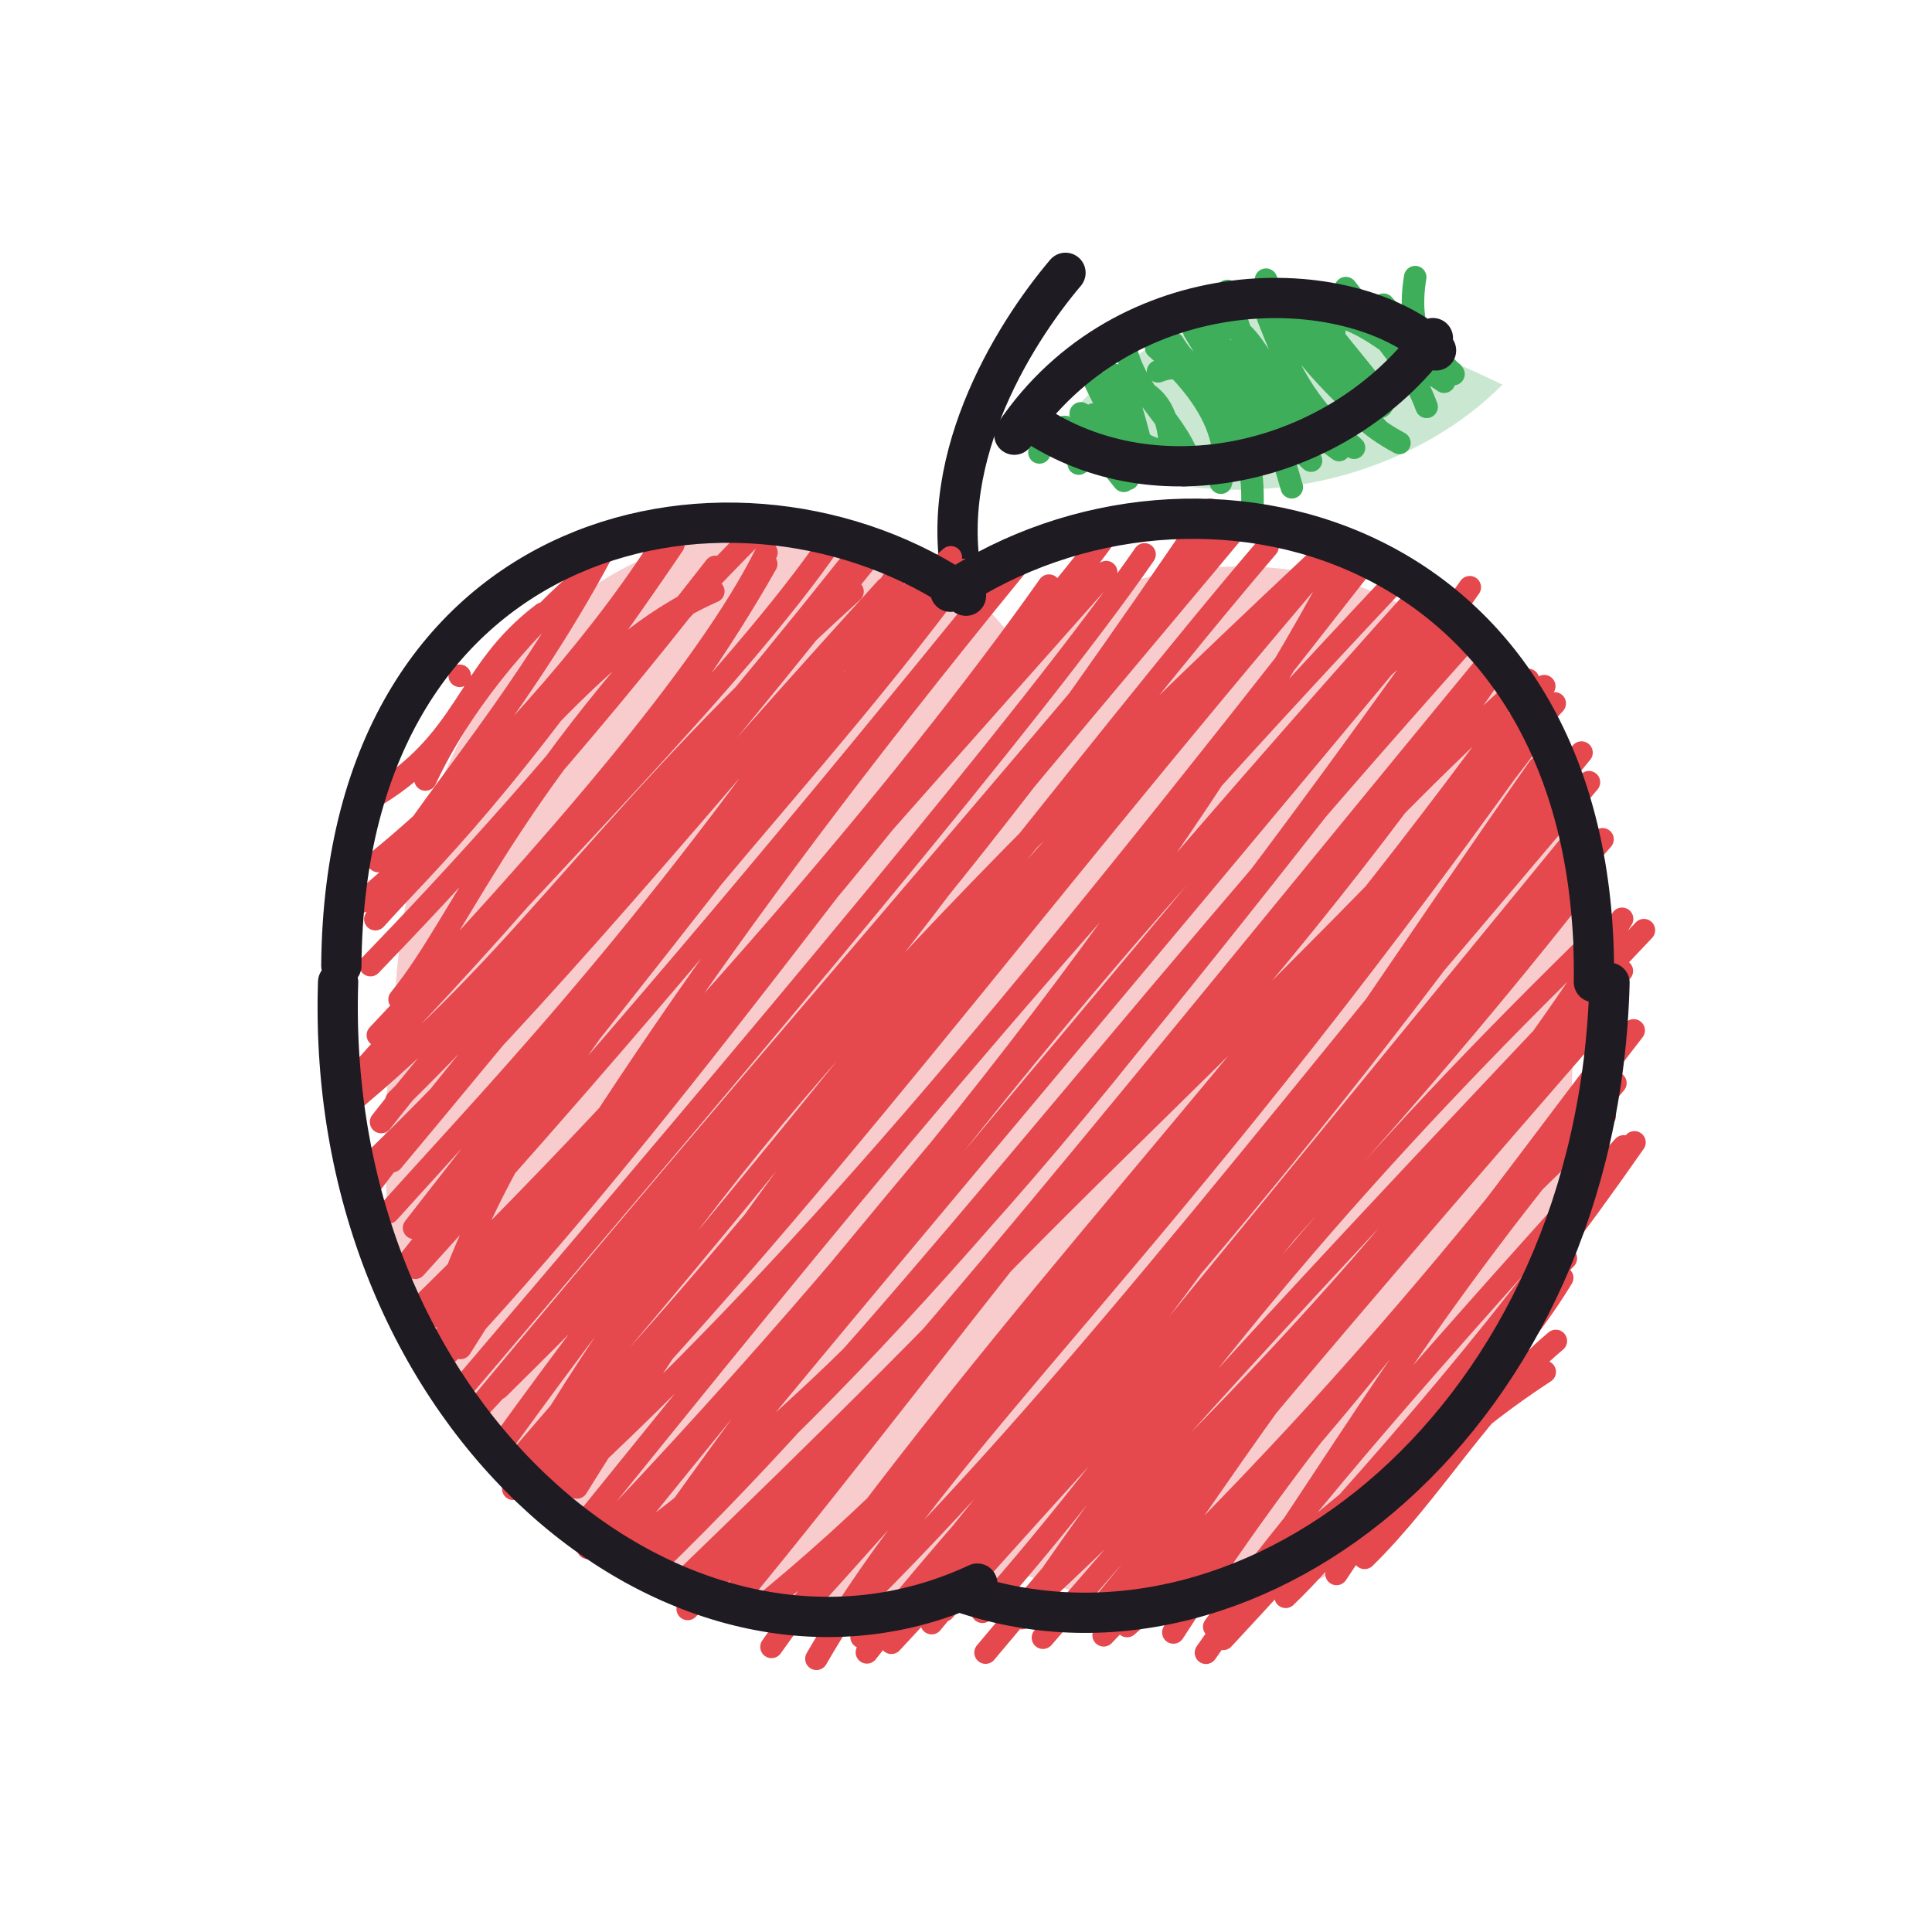
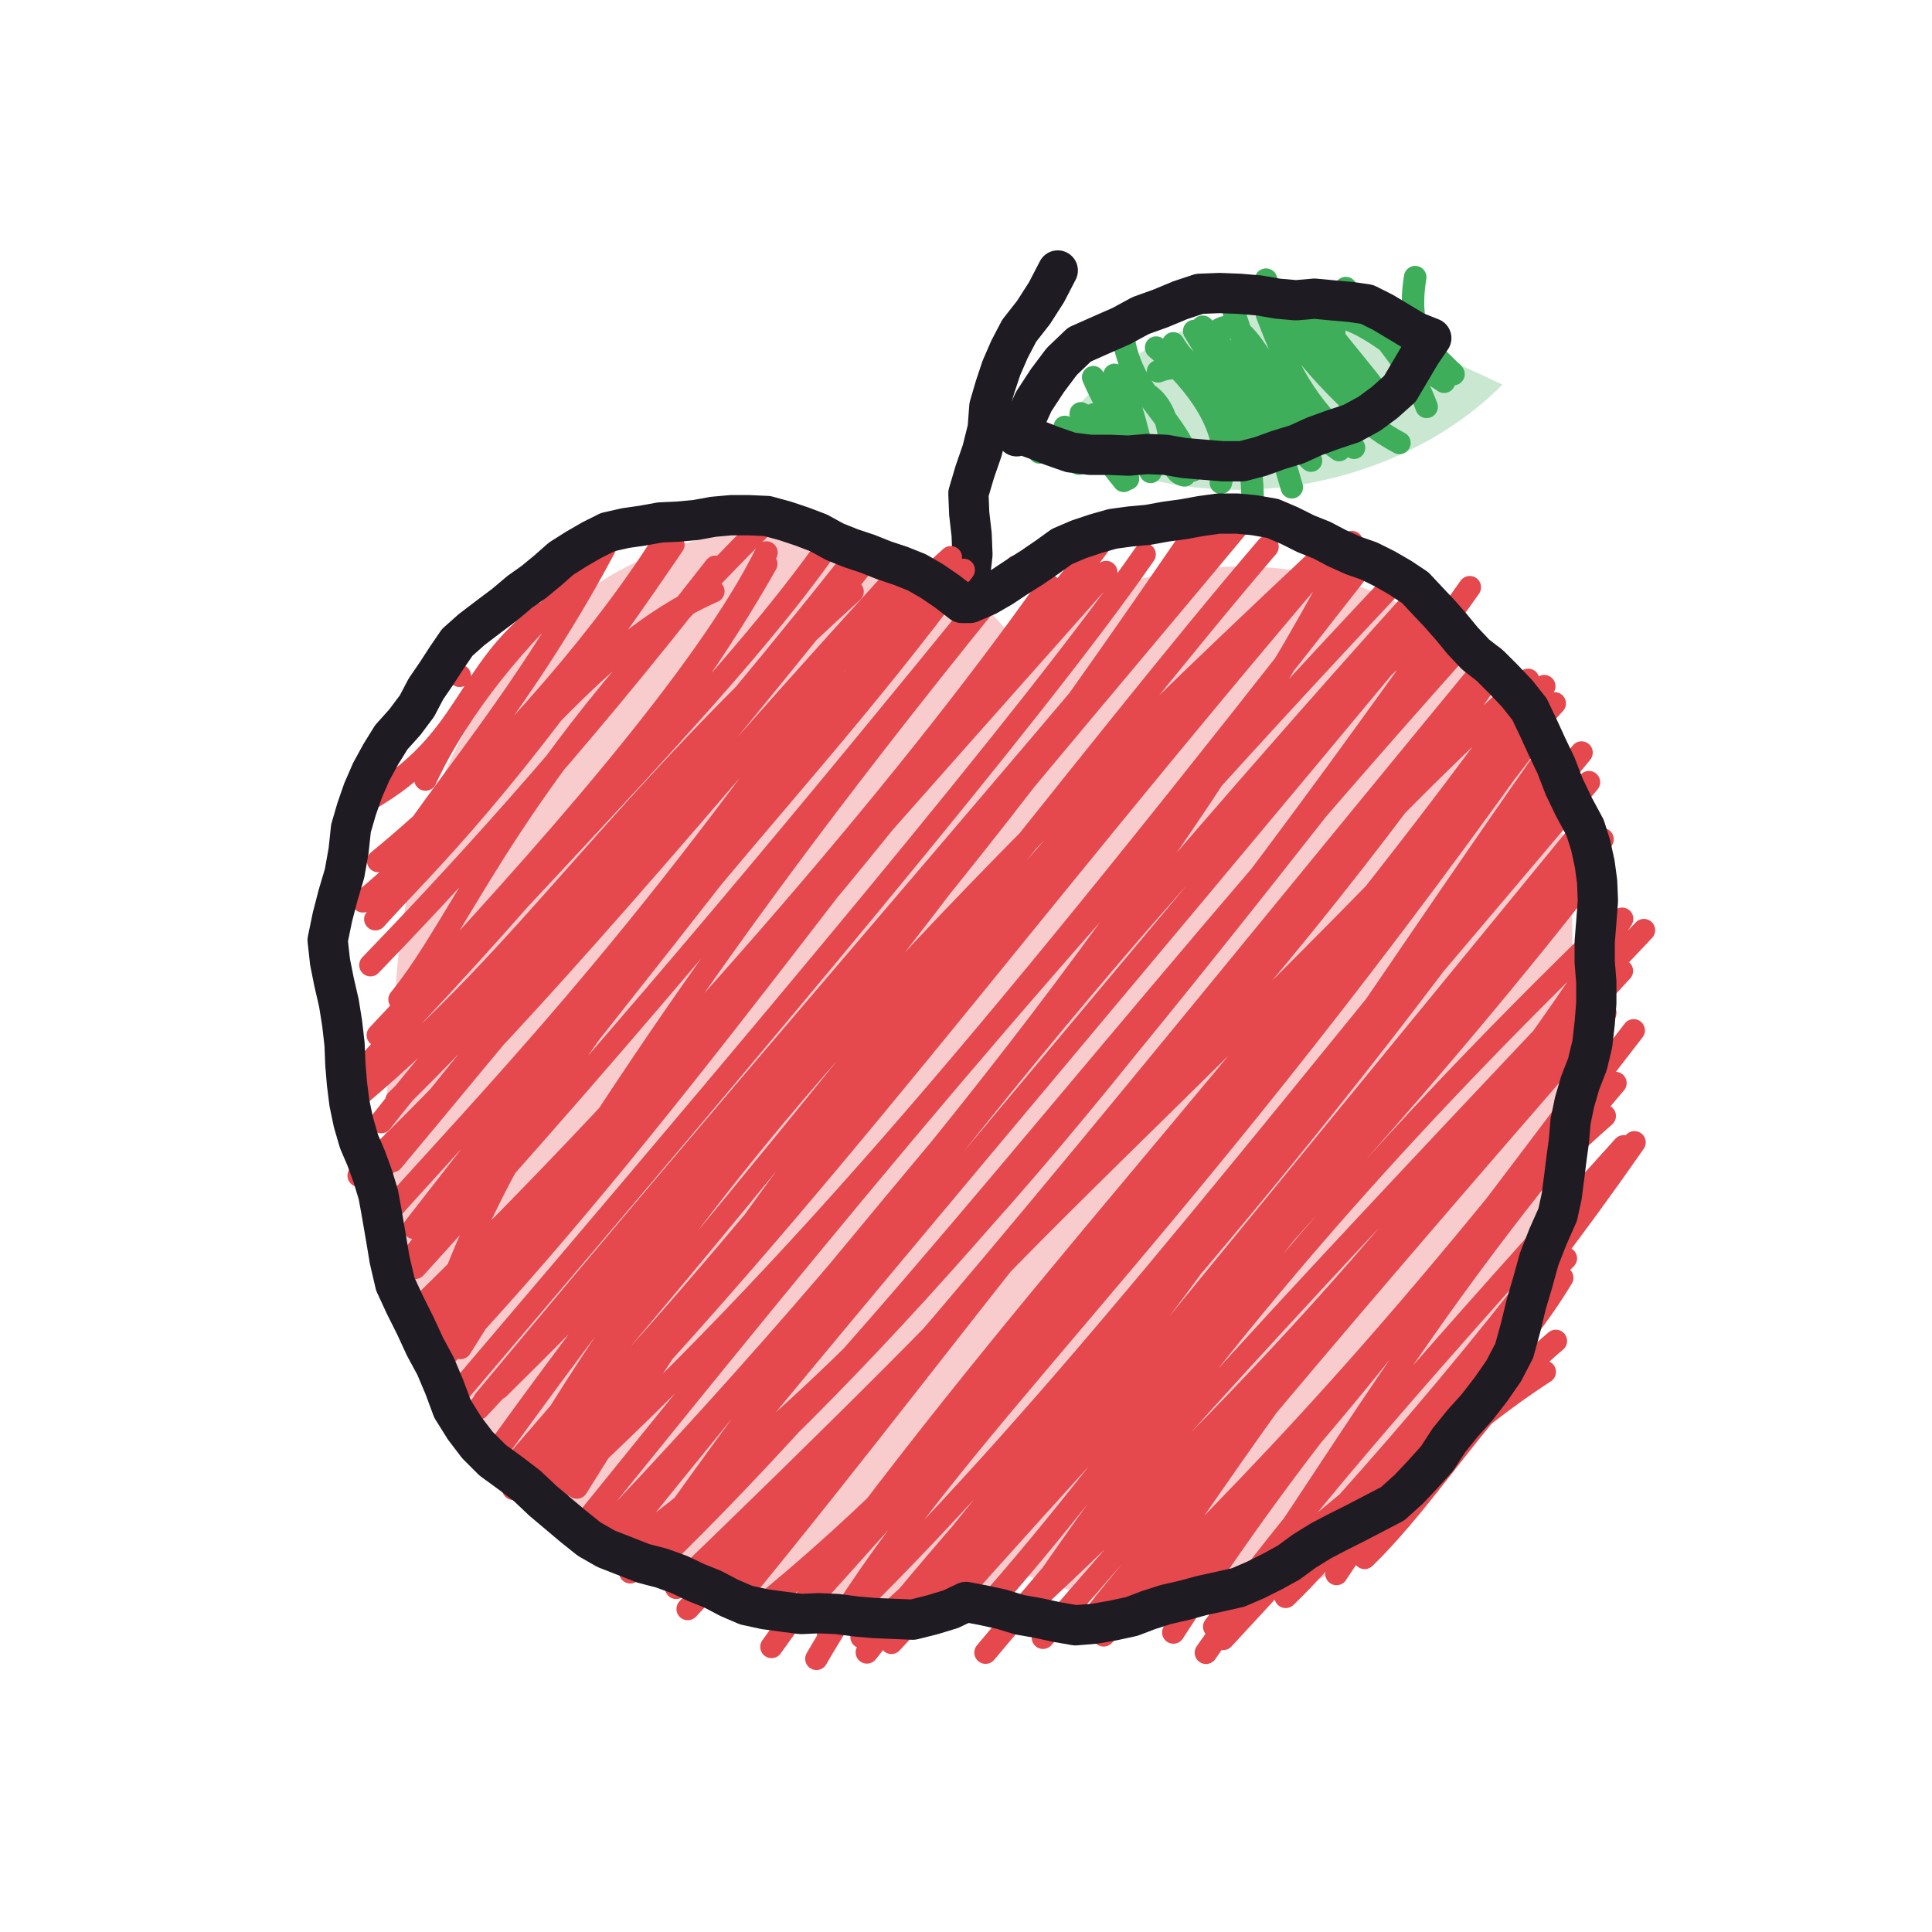
<svg xmlns="http://www.w3.org/2000/svg" viewBox="0 0 240 240" width="240" height="240">
-   <path d="M120 74 C115.65 58.03, 125.76 41.67, 132.36 33.89" fill="none" stroke="#1E1B22" stroke-width="5" stroke-linecap="round" stroke-linejoin="round" />
+   <path d="M120.1 74.0L120.5 71.5L120.8 68.9L120.7 66.4L120.4 63.8L120.3 61.3L121.1 58.6L122.0 56.0L122.7 53.2L122.9 50.5L123.6 48.1L124.4 45.7L125.4 43.4L126.6 41.1L128.4 38.8L130.0 36.3L131.4 33.6" fill="none" stroke="#1E1B22" stroke-width="5" stroke-linecap="round" stroke-linejoin="round" />
  <g transform="translate(3 2)">
    <path d="M126 54 C144.24 30.72, 160.61 34.77, 183.64 45.78 C169.36 60.23, 141.23 64.73, 122.51 48.73 C126 54, 126 54, 126 54" fill="#3FAE5A" opacity="0.28" />
    <path d="M126.12 54.2 C126.12 54.2, 126.12 54.2, 126.12 54.2 M126.12 54.2 C126.12 54.2, 126.12 54.2, 126.12 54.2 M131.84 54.88 C131.2 54.1, 129.53 51.33, 130.2 51.3 M131 55.59 C131.17 54.09, 130.01 52.96, 129.26 51.04 M136.6 57.73 C132.8 53.12, 132.06 50.59, 132.88 49.48 M137.12 57.48 C135.77 53.97, 134.11 50.81, 131.26 49.35 M144.56 54.39 C140.82 54.13, 136.75 54.08, 132.8 44.86 M139.93 56.62 C138.36 53.51, 137.87 47.39, 135.44 44.57 M144.13 57.05 C140.46 56.39, 145.47 46.17, 134.8 45.56 M145.13 56.45 C143.5 50.03, 137.96 47.61, 136.61 40.34 M151.17 54.34 C146.15 47.29, 145.79 42.2, 140.86 44.13 M148.66 57.96 C150.43 51.52, 145.62 45.54, 140.62 41.18 M152.59 60.66 C152.85 47.67, 145.27 45.12, 142.75 40.66 M155.13 54.15 C153.57 50.25, 150.75 48.2, 145.35 39.12 M157.47 58.53 C154.55 48.32, 153.25 46.38, 149.47 34.15 M159.86 55.22 C156.81 52.52, 152.97 44.92, 146.4 38.59 M163.35 53.91 C154.61 47.85, 152.55 36.57, 148.47 38.92 M165.2 53.62 C159.07 48.28, 156.91 43.66, 154.39 37.06 M167.93 47.17 C164.87 48.27, 160.91 41.74, 159.19 37.45 M168.11 51.24 C164.16 46.84, 157.25 41.8, 154.27 32.74 M170.84 53.02 C162.87 48.72, 161.98 43.97, 163.11 35.3 M168.33 48.61 C170.11 48.14, 165.6 43.99, 159.59 35.89 M176.39 45.42 C170.02 41.22, 167.01 37.94, 162.19 37.02 M174.22 48.54 C172.75 44.5, 170.58 42, 164.18 33.79 M177.41 44.27 C174.05 42.34, 171.7 39.19, 172.8 32.43 M177.56 44.47 C174.9 41.8, 170.33 37.61, 168.86 35.85" fill="none" stroke="#3FAE5A" stroke-width="2.8" stroke-linecap="round" stroke-linejoin="round" />
  </g>
-   <path d="M126 54 C139.8 33.46, 167.38 33.63, 178.39 43.53 M178 42 C166.15 57.94, 143.48 62.8, 128.24 52.52 M126 54 C126 54, 126 54, 126 54" fill="none" stroke="#1E1B22" stroke-width="5" stroke-linecap="round" stroke-linejoin="round" />
+   <path d="M126.3 54.2L127.4 52.1L128.4 49.9L130.1 47.3L131.9 44.9L134.1 42.8L136.8 41.6L139.3 40.5L141.7 39.2L144.2 38.3L146.6 37.3L149.0 36.5L151.5 36.4L154.0 36.5L156.4 36.7L158.7 37.1L161.0 37.3L163.3 37.1L165.4 37.3L167.7 37.5L169.8 37.8L171.8 38.8L173.8 40.0L175.8 41.2L177.8 42.0L176.5 43.9L175.2 46.1L173.9 48.3L172.0 50.0L170.1 51.4L167.9 52.6L165.5 53.4L163.3 54.2L161.1 55.2L158.8 55.9L156.6 56.7L154.3 57.3L151.9 57.3L149.5 57.1L147.1 56.9L144.8 56.5L142.5 56.4L140.2 56.6L137.8 56.5L135.4 56.5L133.0 56.2L130.7 55.4L128.4 54.5L126.1 53.7Z" fill="none" stroke="#1E1B22" stroke-width="5" stroke-linecap="round" stroke-linejoin="round" />
  <g transform="translate(3 2)">
    <path d="M120 74 C88.48 49.25, 46.59 71.8, 45.95 126.05 C37.39 182.29, 78.39 207.27, 124.73 193.77 C161.24 208.07, 195.21 182.67, 192.2 119.03 C194.94 71.04, 154.27 57.7, 122.38 76.66 C120 74, 120 74, 120 74" fill="#E5484D" opacity="0.28" />
    <path d="M54.11 81.95 C54.11 81.95, 54.11 81.95, 54.11 81.95 M54.11 81.95 C54.11 81.95, 54.11 81.95, 54.11 81.95 M42.75 97.38 C55.37 90.14, 54.61 81.62, 64.46 74.21 M49.85 94.83 C54.02 85.8, 61.52 76.77, 69.05 70.14 M46.05 105.39 C51.23 96.62, 62.37 84.64, 72.53 65.26 M43.98 104.96 C57.29 94.11, 70.93 78.46, 78.64 66.54 M42.08 109.96 C59.91 95.19, 69.38 78.62, 85.61 71.46 M43.63 112.18 C50.1 104.96, 59.72 96.44, 80.64 65.66 M46.64 122.15 C55.25 111.56, 60.13 94.68, 91.74 63.3 M43.02 117.89 C52.56 107.99, 67.31 92.27, 85.86 68.42 M44.1 128.72 C64.41 107.31, 80.78 88.2, 92.18 68.05 M43.94 126.59 C65.5 103.73, 85.05 81.26, 92.21 66.64 M41.35 134.28 C63.87 115.31, 72.25 99.22, 102.9 71.48 M42.23 130.76 C64.12 106.16, 88.55 82.29, 100.38 65.03 M46.25 134.72 C66.17 115.14, 83.03 94.45, 104.9 67.24 M44.34 137.38 C60.06 117.35, 76.17 101.33, 102.21 68.54 M41.56 144.04 C56.41 129.98, 71.85 112.73, 104.51 74.12 M45.73 142.24 C59.42 125.92, 73.36 108.21, 107.1 71.06 M42.79 145.46 C67.73 112.42, 92.18 87.85, 115.11 67.23 M45.25 148.61 C60.72 131.42, 80.25 111.45, 108.98 68.54 M48.44 150.53 C68.81 124.47, 83.41 104.93, 111.13 72.74 M47.87 154.6 C66.93 130.58, 91.18 100.27, 112.16 72.39 M52.99 157.96 C65.48 124.37, 92.27 102, 116.71 68.8 M48.57 155.49 C75.2 126.23, 100.97 94.91, 118.67 73.14 M54.2 165.44 C68.27 143.28, 82.4 118.31, 123.24 68.37 M48.91 160.66 C79.25 131.01, 109.37 96.2, 127.31 70.75 M51.32 161.51 C73.87 138.41, 93.18 119.66, 133.75 65.4 M50.22 166.58 C67.31 144.75, 84.73 125.02, 134.41 69.07 M51.1 167.73 C78.68 138.74, 104.43 101.33, 134.93 63.9 M54.4 170.45 C91.17 127.28, 125.54 86.52, 139.18 66.87 M56.44 172.96 C88.12 138.88, 113.57 111.96, 148.6 61.83 M57.17 171.98 C89.82 132.7, 118.93 99.58, 146.9 65.95 M58.91 170.47 C80.46 149.15, 103.11 126.51, 147.34 61.33 M59.45 177.25 C90.64 134.1, 127.26 91.63, 151.46 62.54 M60.76 182.94 C80.82 148.95, 101.26 123.37, 160.35 67.88 M60.23 180.72 C98.99 136.24, 133.01 90.97, 154.45 65.92 M68.65 182.78 C91.16 146.62, 113.24 117.13, 160.35 67.98 M64.47 181.96 C98.84 146.49, 122.24 113.69, 162.25 66.83 M62.52 180.86 C90.55 152.92, 113.25 119.46, 160.43 67.85 M66.03 183.37 C95.89 155.76, 120.2 127.2, 167.31 66.83 M70.04 190.29 C111.15 147.39, 147.69 99.67, 164.93 65.35 M69.03 187.92 C100.1 149.52, 125.91 117.39, 170.79 69.74 M75.3 193.31 C99.75 163.03, 133.6 123.4, 175.48 72.89 M73.02 190.39 C111.22 142.91, 148.69 99.04, 173.81 71.28 M75.27 190.05 C105.73 167.55, 132.99 136.93, 179.58 70.95 M76.39 192.68 C112.96 140.74, 152.66 93.29, 175.47 75.24 M76.87 191.87 C107.97 165.27, 134.52 132.24, 176.48 78.28 M77.9 192.81 C106.8 164.96, 133.4 128.66, 179.09 77.58 M82.43 197.87 C110.65 168.14, 137.09 134.69, 182.47 79.57 M81 195.24 C116.93 160.54, 152.03 125.72, 182.88 80.88 M88.56 195.64 C108.44 162.38, 140.88 138.99, 190.13 85.38 M87.74 197.54 C118.34 160.51, 147.79 117.47, 186.83 82.46 M92.84 202.58 C123.98 158.85, 150.99 132.58, 183.84 87.82 M90.58 198.41 C119.64 174.92, 141.96 146, 188.83 83.24 M98.42 204.06 C114.83 175.7, 140.26 155.39, 186.8 90.1 M96.03 198.56 C126.41 164.9, 153.17 134.25, 188.04 88.75 M104.03 201.36 C134.35 175.68, 156.38 138.76, 188.16 93.37 M99.87 200.9 C126.96 174.7, 150.52 143.82, 193.46 91.49 M107.32 199.23 C127.27 174.89, 155.23 146.78, 190.66 96.68 M104.69 203.26 C132.32 167.89, 161.85 133.68, 194.38 95.17 M107.73 202.07 C130.87 177.16, 147.4 157.95, 196.07 102.26 M112.73 199.63 C126.5 183.03, 145.03 160.35, 193.55 101.11 M114.25 198.07 C143.92 164.68, 168.27 139.83, 192.61 108.93 M119.04 198.22 C137.5 177.69, 156.21 148.74, 194.3 106.73 M119.43 203.29 C140.94 177.63, 154.55 162.87, 201.21 113.55 M123.56 198.61 C154.83 169.61, 179.69 141.98, 198.5 112.14 M123.93 199 C145.29 167.39, 167.07 141.94, 195.74 114.04 M126.56 201.44 C154.84 169.04, 180.2 138.17, 198.47 118.61 M136.03 198.86 C152.1 176.61, 161.38 160.07, 194.68 123.51 M132.66 199.04 C146.02 182.62, 161.24 164.16, 196.41 123.81 M134.1 201.14 C148.48 185.94, 165.11 171.32, 199.94 126 M137.01 199.99 C156.85 182.7, 174.23 159.02, 195.63 130.71 M146.81 203.31 C164.4 178.34, 172.96 161.62, 197.67 132.54 M142.76 200.79 C159.91 174.2, 179.88 151.1, 196.34 136.63 M148.95 201.58 C170.44 178.42, 185.02 161.49, 200.04 139.91 M147.84 200.08 C158.16 186.21, 167.71 174.68, 198.7 140.41 M155.14 193.09 C161.01 185.69, 179.79 175.34, 191.06 156.73 M156.71 196.36 C169.07 184.45, 175.43 170.01, 191.51 154.32 M163.03 193.52 C168.21 185.47, 176.52 176.49, 188.89 168.42 M166.52 191.52 C174.74 183.49, 181.08 172.29, 190.27 164.58" fill="none" stroke="#E5484D" stroke-width="2.8" stroke-linecap="round" stroke-linejoin="round" />
  </g>
-   <path d="M120 74 C92.15 54.73, 42.84 64.42, 42.4 119.97 M42 122 C40.23 176.7, 85.17 213.65, 121.41 196.72 M120 198 C156.09 209.79, 198.54 176.01, 199.94 122.09 M198 122 C198.74 66.33, 148.87 53.06, 118.06 73.51 M120 74 C120 74, 120 74, 120 74" fill="none" stroke="#1E1B22" stroke-width="5" stroke-linecap="round" stroke-linejoin="round" />
+   <path d="M119.5 74.9L117.7 73.5L115.8 72.2L113.9 71.1L111.9 70.3L109.8 69.6L107.8 68.8L105.7 68.1L103.7 67.3L101.7 66.2L99.6 65.4L97.5 64.7L95.3 64.1L93.0 64.0L90.8 64.0L88.6 64.2L86.4 64.6L84.2 64.8L82.0 64.9L79.8 65.3L77.7 65.6L75.5 66.1L73.5 67.1L71.6 68.2L69.7 69.4L68.0 70.9L66.3 72.3L64.6 73.5L62.7 75.1L60.7 76.6L58.6 78.2L56.8 79.8L55.5 81.7L54.2 83.7L52.9 85.6L51.8 87.7L50.3 89.7L48.6 91.6L47.3 93.7L46.1 95.9L45.1 98.2L44.3 100.5L43.6 102.9L43.3 105.7L42.8 108.5L42.0 111.2L41.3 113.9L40.7 116.8L41.0 119.5L41.5 122.0L42.1 124.6L42.5 127.1L42.8 129.7L42.9 132.2L43.1 134.6L43.4 137.0L43.9 139.4L44.6 141.8L45.5 143.9L46.3 146.1L47.0 148.4L47.4 150.6L47.9 153.5L48.4 156.5L49.1 159.5L50.3 162.1L51.6 164.7L52.8 167.3L54.1 169.7L55.2 172.3L56.2 175.0L57.7 177.4L59.3 179.5L61.2 181.4L63.4 183.0L65.5 184.6L67.4 186.4L69.3 188.0L71.2 189.6L73.2 191.2L75.3 192.4L77.6 193.3L79.9 194.2L82.2 194.8L84.4 195.6L86.5 196.6L88.5 197.4L90.6 198.5L92.7 199.4L95.0 199.9L97.2 200.2L99.5 200.5L101.7 200.4L104.0 200.5L106.3 200.8L108.6 201.0L111.0 201.1L113.4 201.2L115.8 200.6L118.1 199.9L120.0 199.0L122.1 199.4L124.4 199.9L126.7 200.6L129.0 201.0L131.3 201.5L133.6 201.9L136.0 201.7L138.3 201.3L140.6 200.8L142.7 200.0L144.9 199.3L147.1 198.8L149.3 198.2L151.6 197.7L153.8 197.2L155.9 196.3L158.1 195.2L160.1 194.1L162.0 192.7L164.1 191.4L166.2 190.3L168.4 189.2L170.7 188.0L173.0 186.8L175.0 185.0L176.7 183.2L178.5 181.2L180.0 178.9L181.7 176.8L183.5 174.8L185.2 172.6L186.8 170.3L188.1 167.8L188.9 164.9L189.6 162.0L190.4 159.3L191.2 156.4L192.3 153.6L193.5 150.9L194.0 148.6L194.3 146.3L194.6 143.9L194.9 141.7L195.1 139.3L195.6 136.9L196.3 134.5L197.2 132.2L197.8 129.7L198.1 127.1L198.3 124.6L198.3 122.0L198.1 119.5L198.1 117.0L198.3 114.5L198.5 111.9L198.4 109.5L198.1 107.3L197.6 105.0L196.9 102.8L195.5 100.2L194.3 97.7L193.3 95.1L192.2 92.8L191.1 90.4L190.0 88.1L188.5 86.2L186.8 84.4L185.1 82.7L183.3 81.3L181.7 79.6L180.3 77.9L178.9 76.3L177.3 74.6L175.8 73.0L174.0 71.8L172.1 70.7L170.1 69.7L168.1 69.0L166.1 68.1L164.2 67.1L162.2 66.3L160.2 65.3L158.1 64.4L155.8 64.0L153.7 63.8L151.4 63.8L149.2 64.1L147.0 64.5L144.8 64.8L142.6 65.2L140.4 65.4L138.2 65.7L136.1 66.3L134.0 67.0L131.9 67.9L130.1 69.2L128.2 70.5L126.3 71.7L124.5 72.9L122.6 74.0L120.5 74.9Z" fill="none" stroke="#1E1B22" stroke-width="5" stroke-linecap="round" stroke-linejoin="round" />
</svg>
